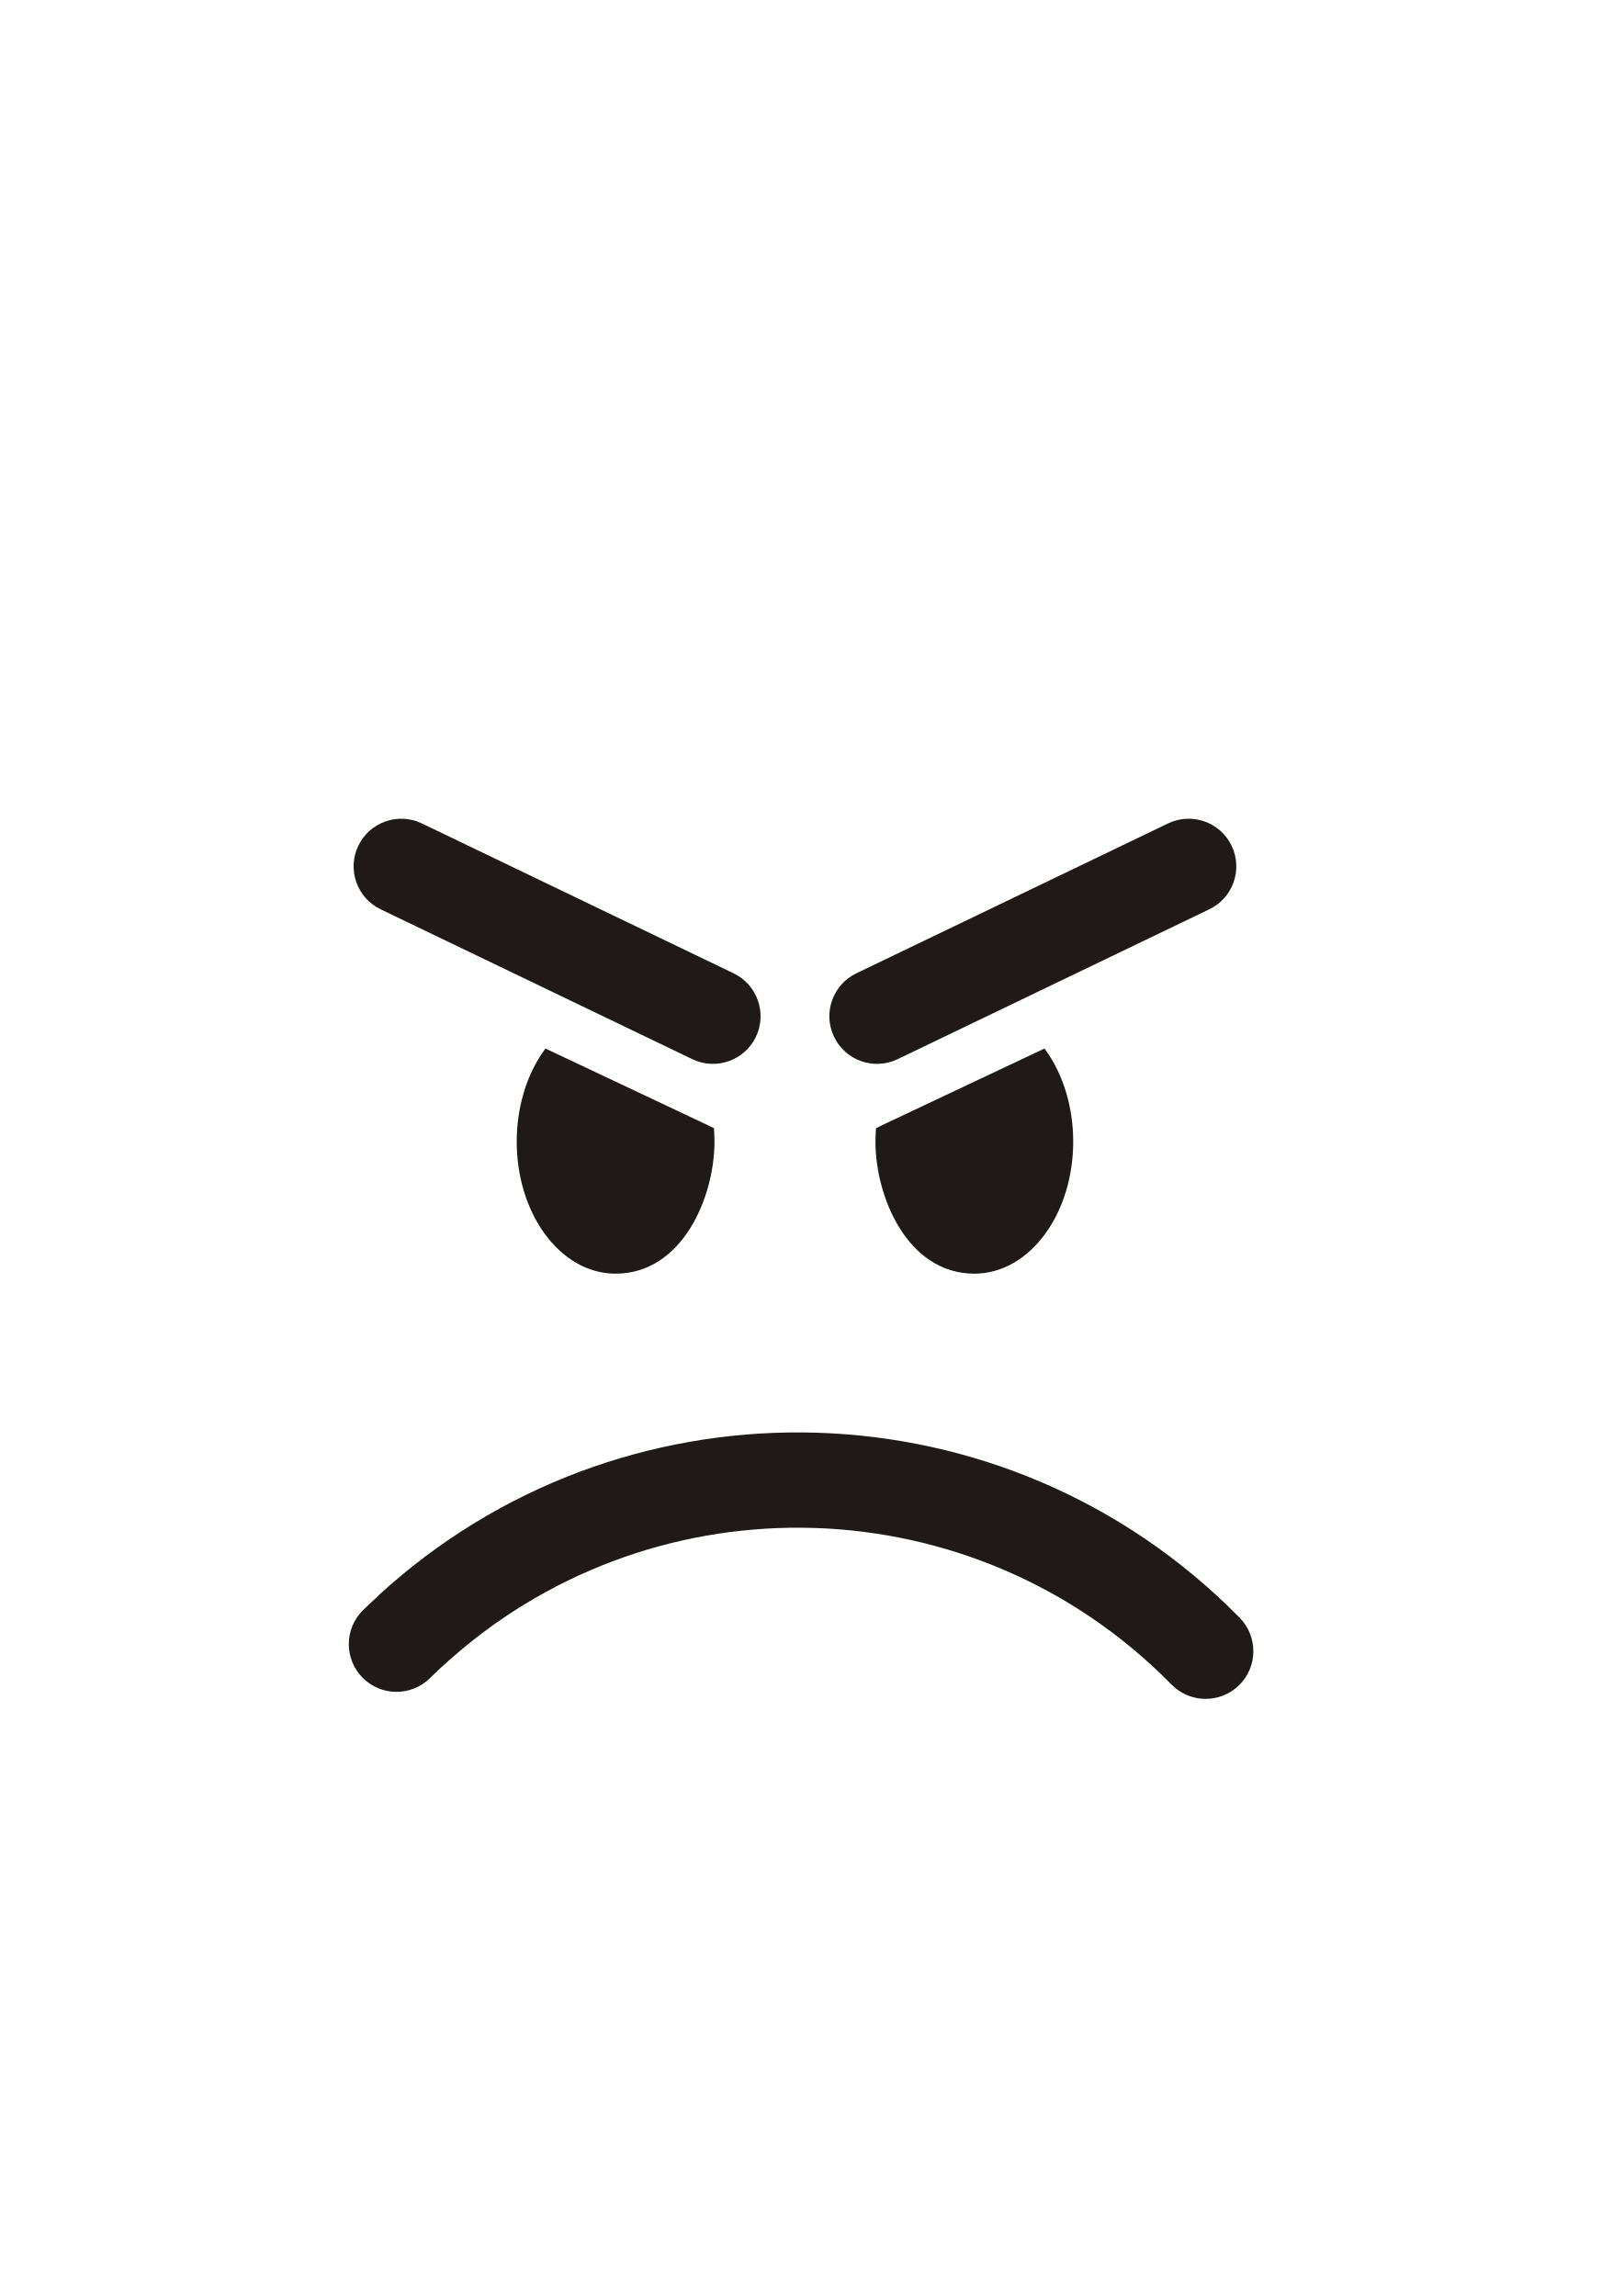
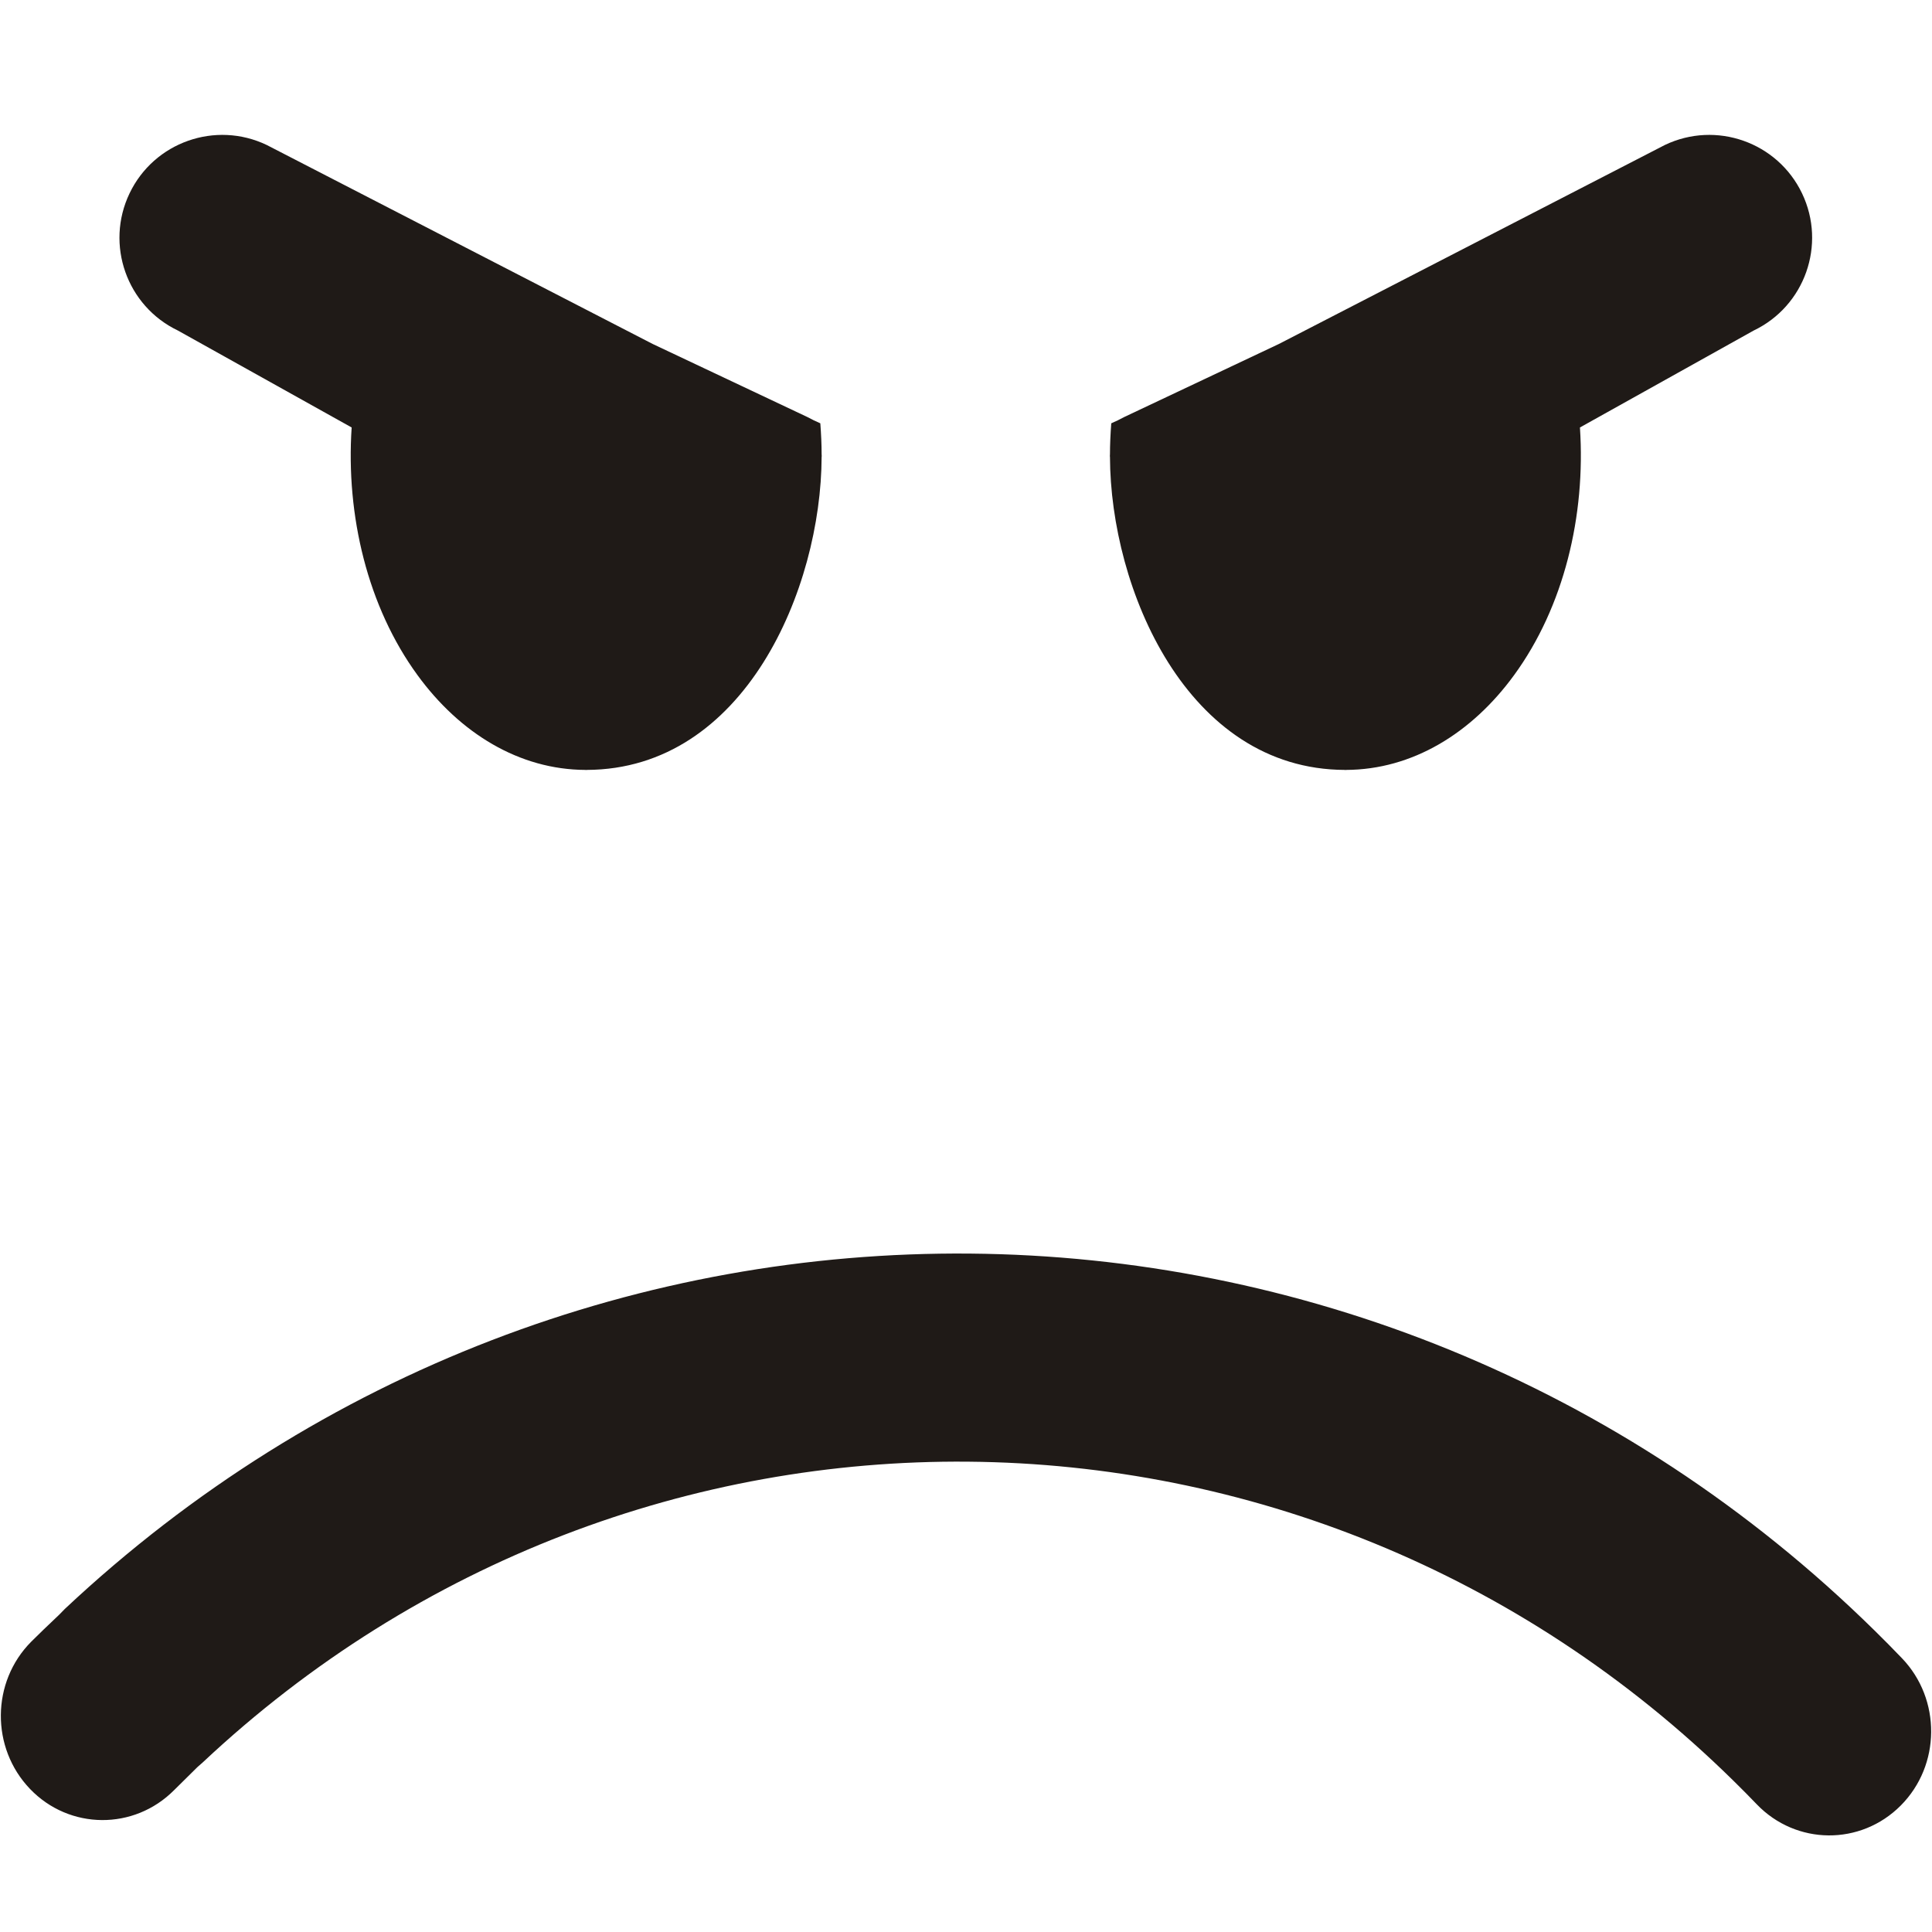
- <svg xmlns="http://www.w3.org/2000/svg" xml:space="preserve" width="297mm" height="420mm" style="shape-rendering:geometricPrecision; text-rendering:geometricPrecision; image-rendering:optimizeQuality; fill-rule:evenodd; clip-rule:evenodd" viewBox="0 0 297 420">
+ <svg xmlns="http://www.w3.org/2000/svg" xml:space="preserve" width="1000px" height="1000px" style="shape-rendering:geometricPrecision; text-rendering:geometricPrecision; image-rendering:optimizeQuality; fill-rule:evenodd; clip-rule:evenodd" viewBox="0 0 1000 1000">
  <defs>
    <style type="text/css">
   
    .fil0 {fill:#1F1A17;fill-rule:nonzero}
   
  </style>
  </defs>
  <g id="Слой_x0020_1">
-     <g id="_104288704">
-       <path id="_101479864" class="fil0" d="M191.029 191.802l0.15 0.195 -0.005 0c6.82,9.365 6.815,24.335 -0.01,33.7 -3.265,4.485 -7.83,7.27 -12.905,7.29l-0.005 0.005 -0.055 0 -0.035 0 0 -0.005c-12.145,-0.035 -18.015,-13.93 -18.045,-24.05l-0.005 0 0 -0.1 0 -0.05 0.005 0c0,-0.815 0.04,-1.625 0.1,-2.42 0.34,-0.15 0.665,-0.3 1,-0.485l29.81 -14.08z" />
-       <path id="_47538320" class="fil0" d="M99.764 191.802l-0.15 0.195 0.005 0c-6.82,9.365 -6.815,24.335 0.01,33.7 3.265,4.485 7.83,7.27 12.905,7.29l0.005 0.005 0.055 0 0.035 0 0 -0.005c12.145,-0.035 18.015,-13.93 18.045,-24.05l0.005 0 0 -0.1 0 -0.05 -0.005 0c0,-0.815 -0.04,-1.625 -0.1,-2.42 -0.34,-0.15 -0.665,-0.3 -1,-0.485l-29.81 -14.08z" />
-       <path id="_103954912" class="fil0" d="M213.644 150.622c4.34,-2.075 9.545,-0.24 11.62,4.1 2.075,4.34 0.24,9.545 -4.1,11.62l-57.005 27.415c-4.34,2.075 -9.545,0.24 -11.62,-4.1 -2.075,-4.34 -0.24,-9.545 4.1,-11.62l57.005 -27.415z" />
-       <path id="_101086744" class="fil0" d="M69.629 166.342c-4.34,-2.075 -6.175,-7.28 -4.1,-11.62 2.075,-4.34 7.28,-6.175 11.62,-4.1l57.005 27.415c4.34,2.075 6.175,7.28 4.1,11.62 -2.075,4.34 -7.28,6.175 -11.62,4.1l-57.005 -27.415z" />
-       <path id="_102305216" class="fil0" d="M214.289 308.167c3.375,3.435 8.905,3.475 12.34,0.1 3.435,-3.375 3.475,-8.905 0.1,-12.34 -0.79,-0.805 -1.575,-1.58 -2.345,-2.32 -21.62,-20.785 -49.54,-31.34 -77.535,-31.575 -27.79,-0.24 -55.675,9.675 -77.58,29.775l-0.48 0.48c-0.975,0.905 -1.775,1.65 -2.39,2.255 -3.435,3.375 -3.475,8.905 -0.1,12.34 3.375,3.435 8.905,3.475 12.34,0.1l2.005 -1.935 0.455 -0.39c18.535,-17.01 42.12,-25.4 65.61,-25.195 23.665,0.2 47.275,9.13 65.575,26.725 0.695,0.665 1.375,1.335 2.005,1.98z" />
-     </g>
+     <path class="fil0" d="M907.685 171.095c26.518,-12.679 37.731,-44.484 25.052,-71.003 -12.679,-26.518 -44.485,-37.731 -71.004,-25.052l-199.792 103.005 -80.011 37.791c-2.257,1.247 -4.448,2.258 -6.739,3.269 -0.405,5.357 -0.674,10.816 -0.674,16.31l-0.034 0 0 0.335 0 0.676 0.034 0c0.202,68.2 39.762,161.844 121.611,162.079l0 0.034 0.235 0 0.371 0 0.034 -0.034c34.202,-0.135 64.967,-18.904 86.972,-49.129 25.723,-35.297 37.068,-82.408 34.033,-128.12l89.913 -50.16z" />
+     <path class="fil0" d="M92.102 171.095c-26.518,-12.679 -37.731,-44.484 -25.052,-71.003 12.679,-26.518 44.485,-37.731 71.004,-25.052l199.792 103.005 80.011 37.791c2.257,1.247 4.448,2.258 6.739,3.269 0.405,5.357 0.674,10.816 0.674,16.31l0.034 0 0 0.335 0 0.676 -0.034 0c-0.202,68.2 -39.762,161.844 -121.611,162.079l0 0.034 -0.235 0 -0.371 0 -0.034 -0.034c-34.202,-0.135 -64.967,-18.904 -86.972,-49.129 -25.723,-35.297 -37.068,-82.408 -34.033,-128.12l-89.913 -50.16z" />
+     <path class="fil0" d="M909.303 933.907c20.398,21.227 53.789,21.485 74.536,0.618 20.747,-20.848 20.981,-55.009 0.604,-76.236 -4.773,-4.983 -9.506,-9.767 -14.163,-14.33 -130.564,-128.436 -299.195,-193.649 -468.254,-195.104 -167.83,-1.475 -336.246,59.792 -468.526,183.983l-2.902 2.969c-5.883,5.581 -10.714,10.185 -14.435,13.931 -20.747,20.849 -20.982,55.01 -0.604,76.237 20.376,21.227 53.787,21.465 74.536,0.618l12.097 -11.959 2.748 -2.412c111.938,-105.096 254.366,-156.936 396.229,-155.66 142.934,1.235 285.518,56.404 396.037,165.128 4.188,4.106 8.297,8.251 12.097,12.217z" />
  </g>
</svg>
